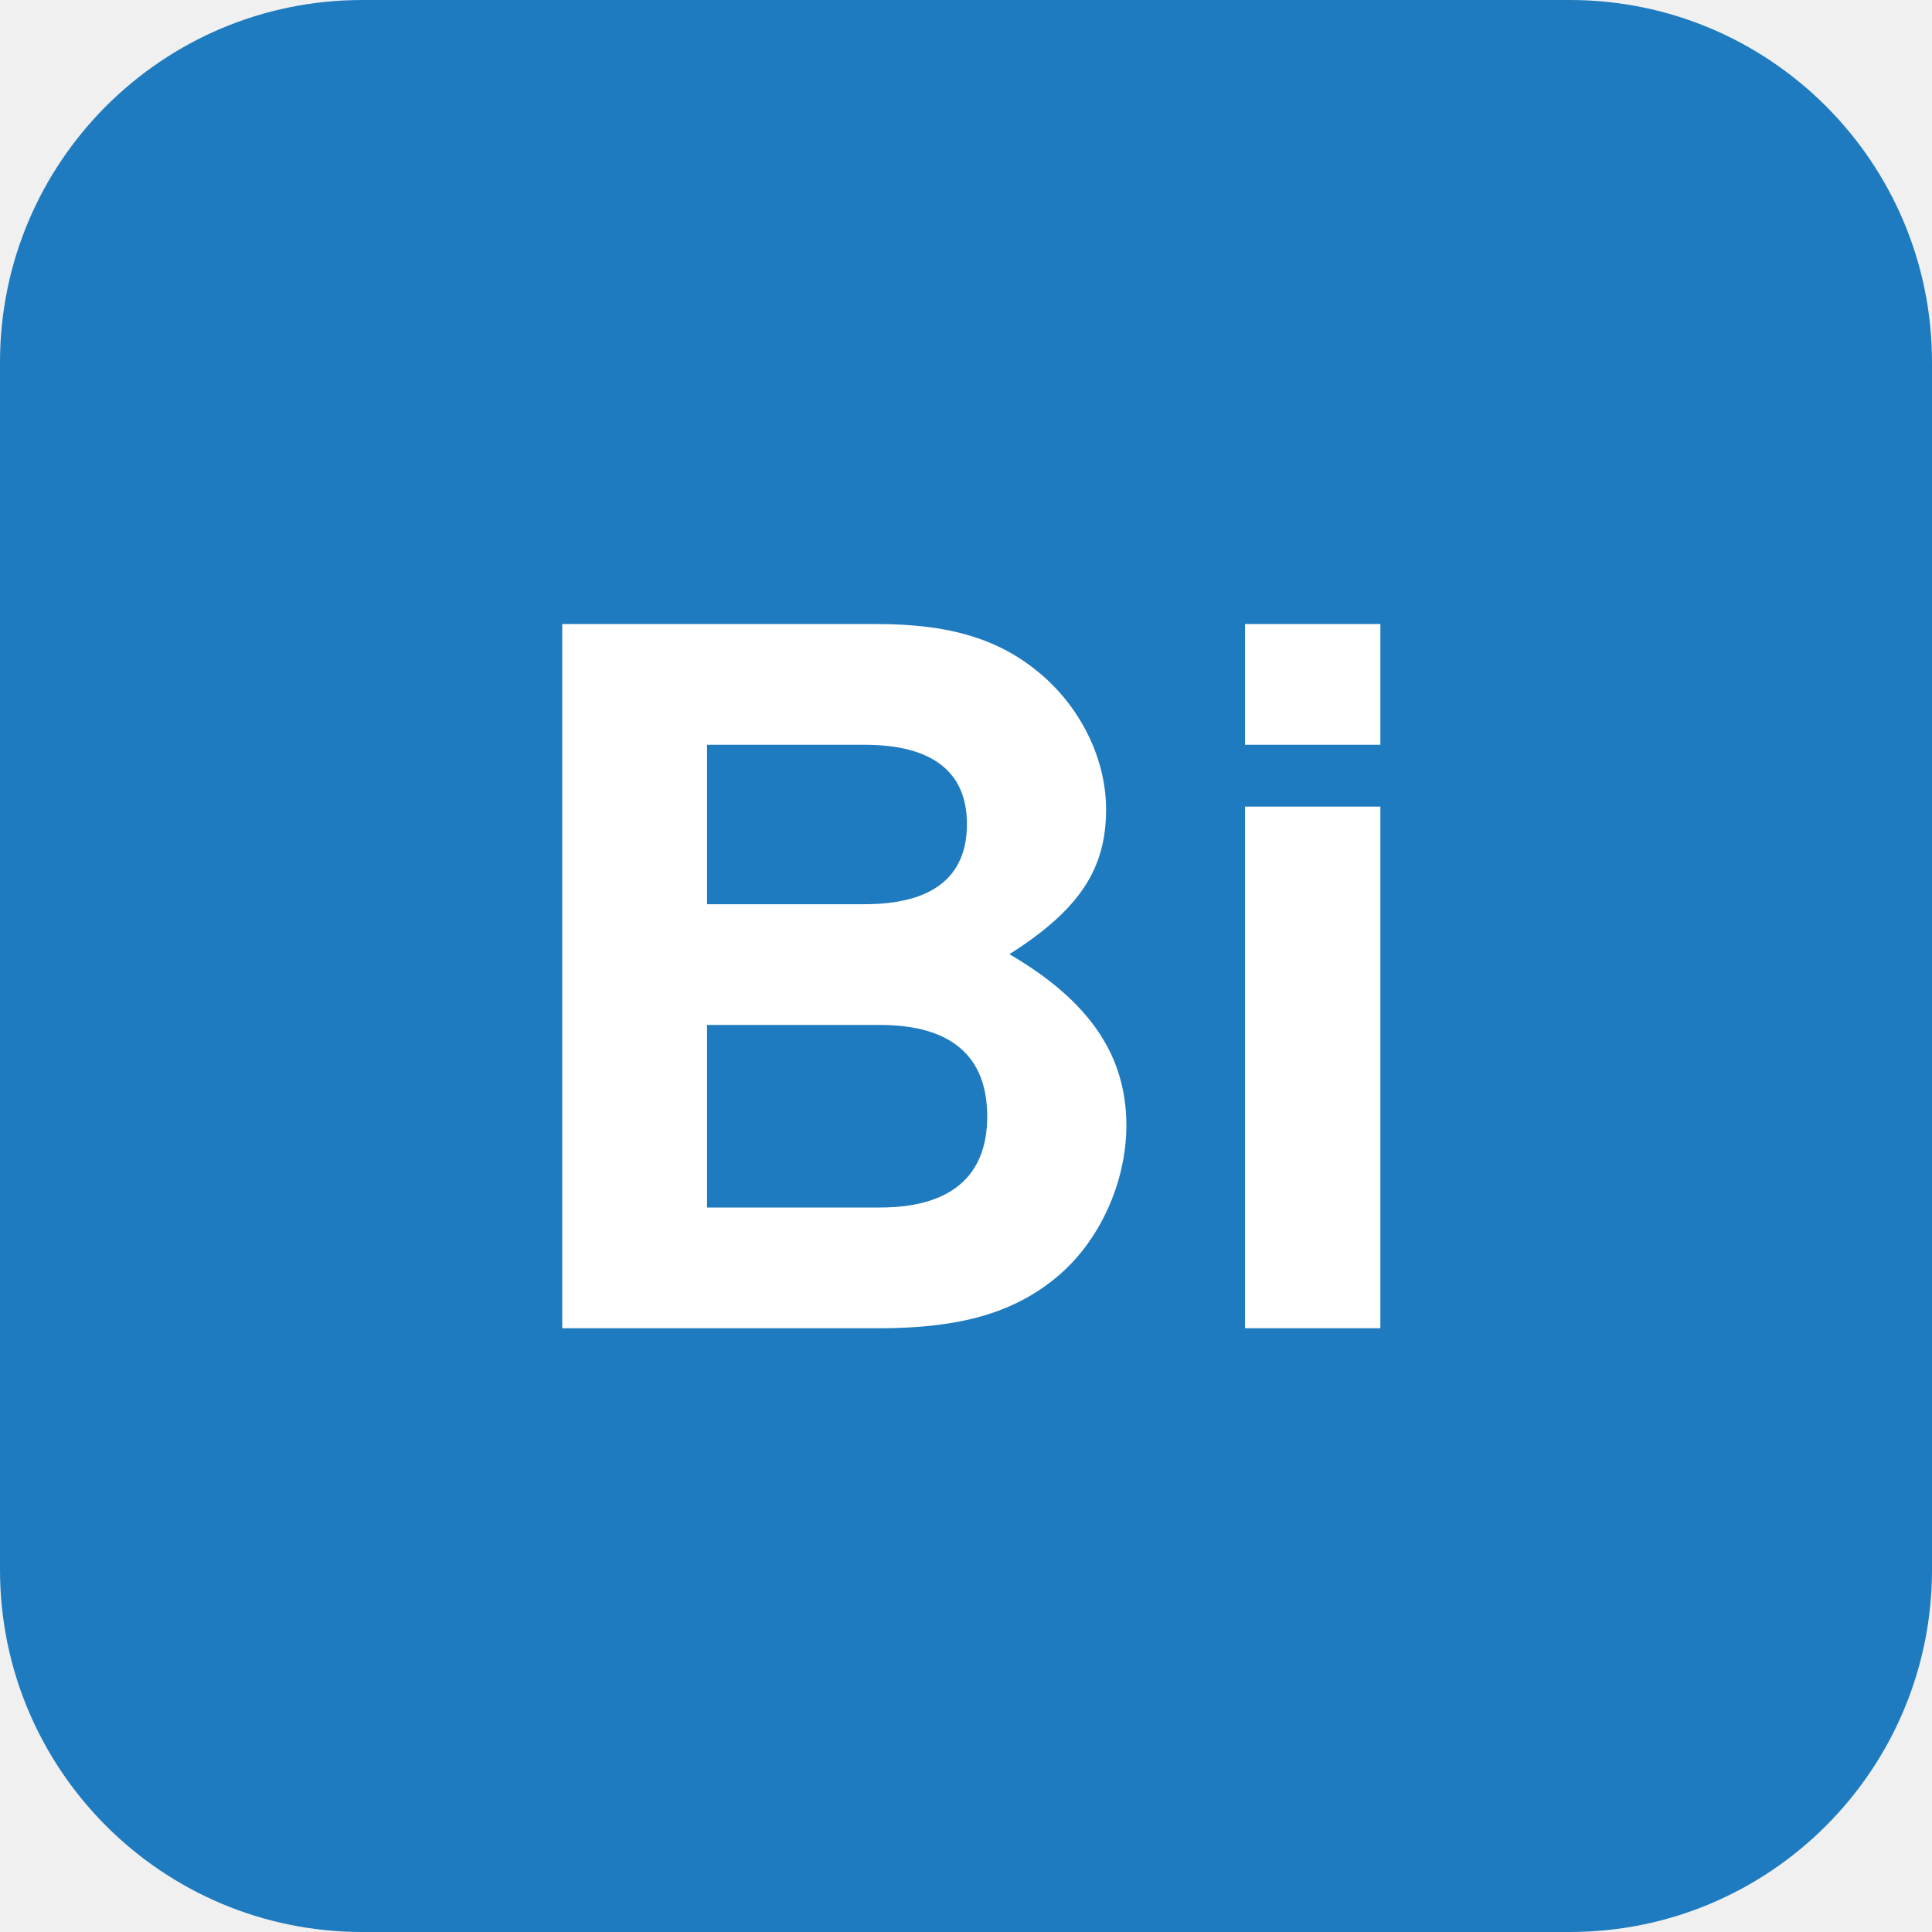
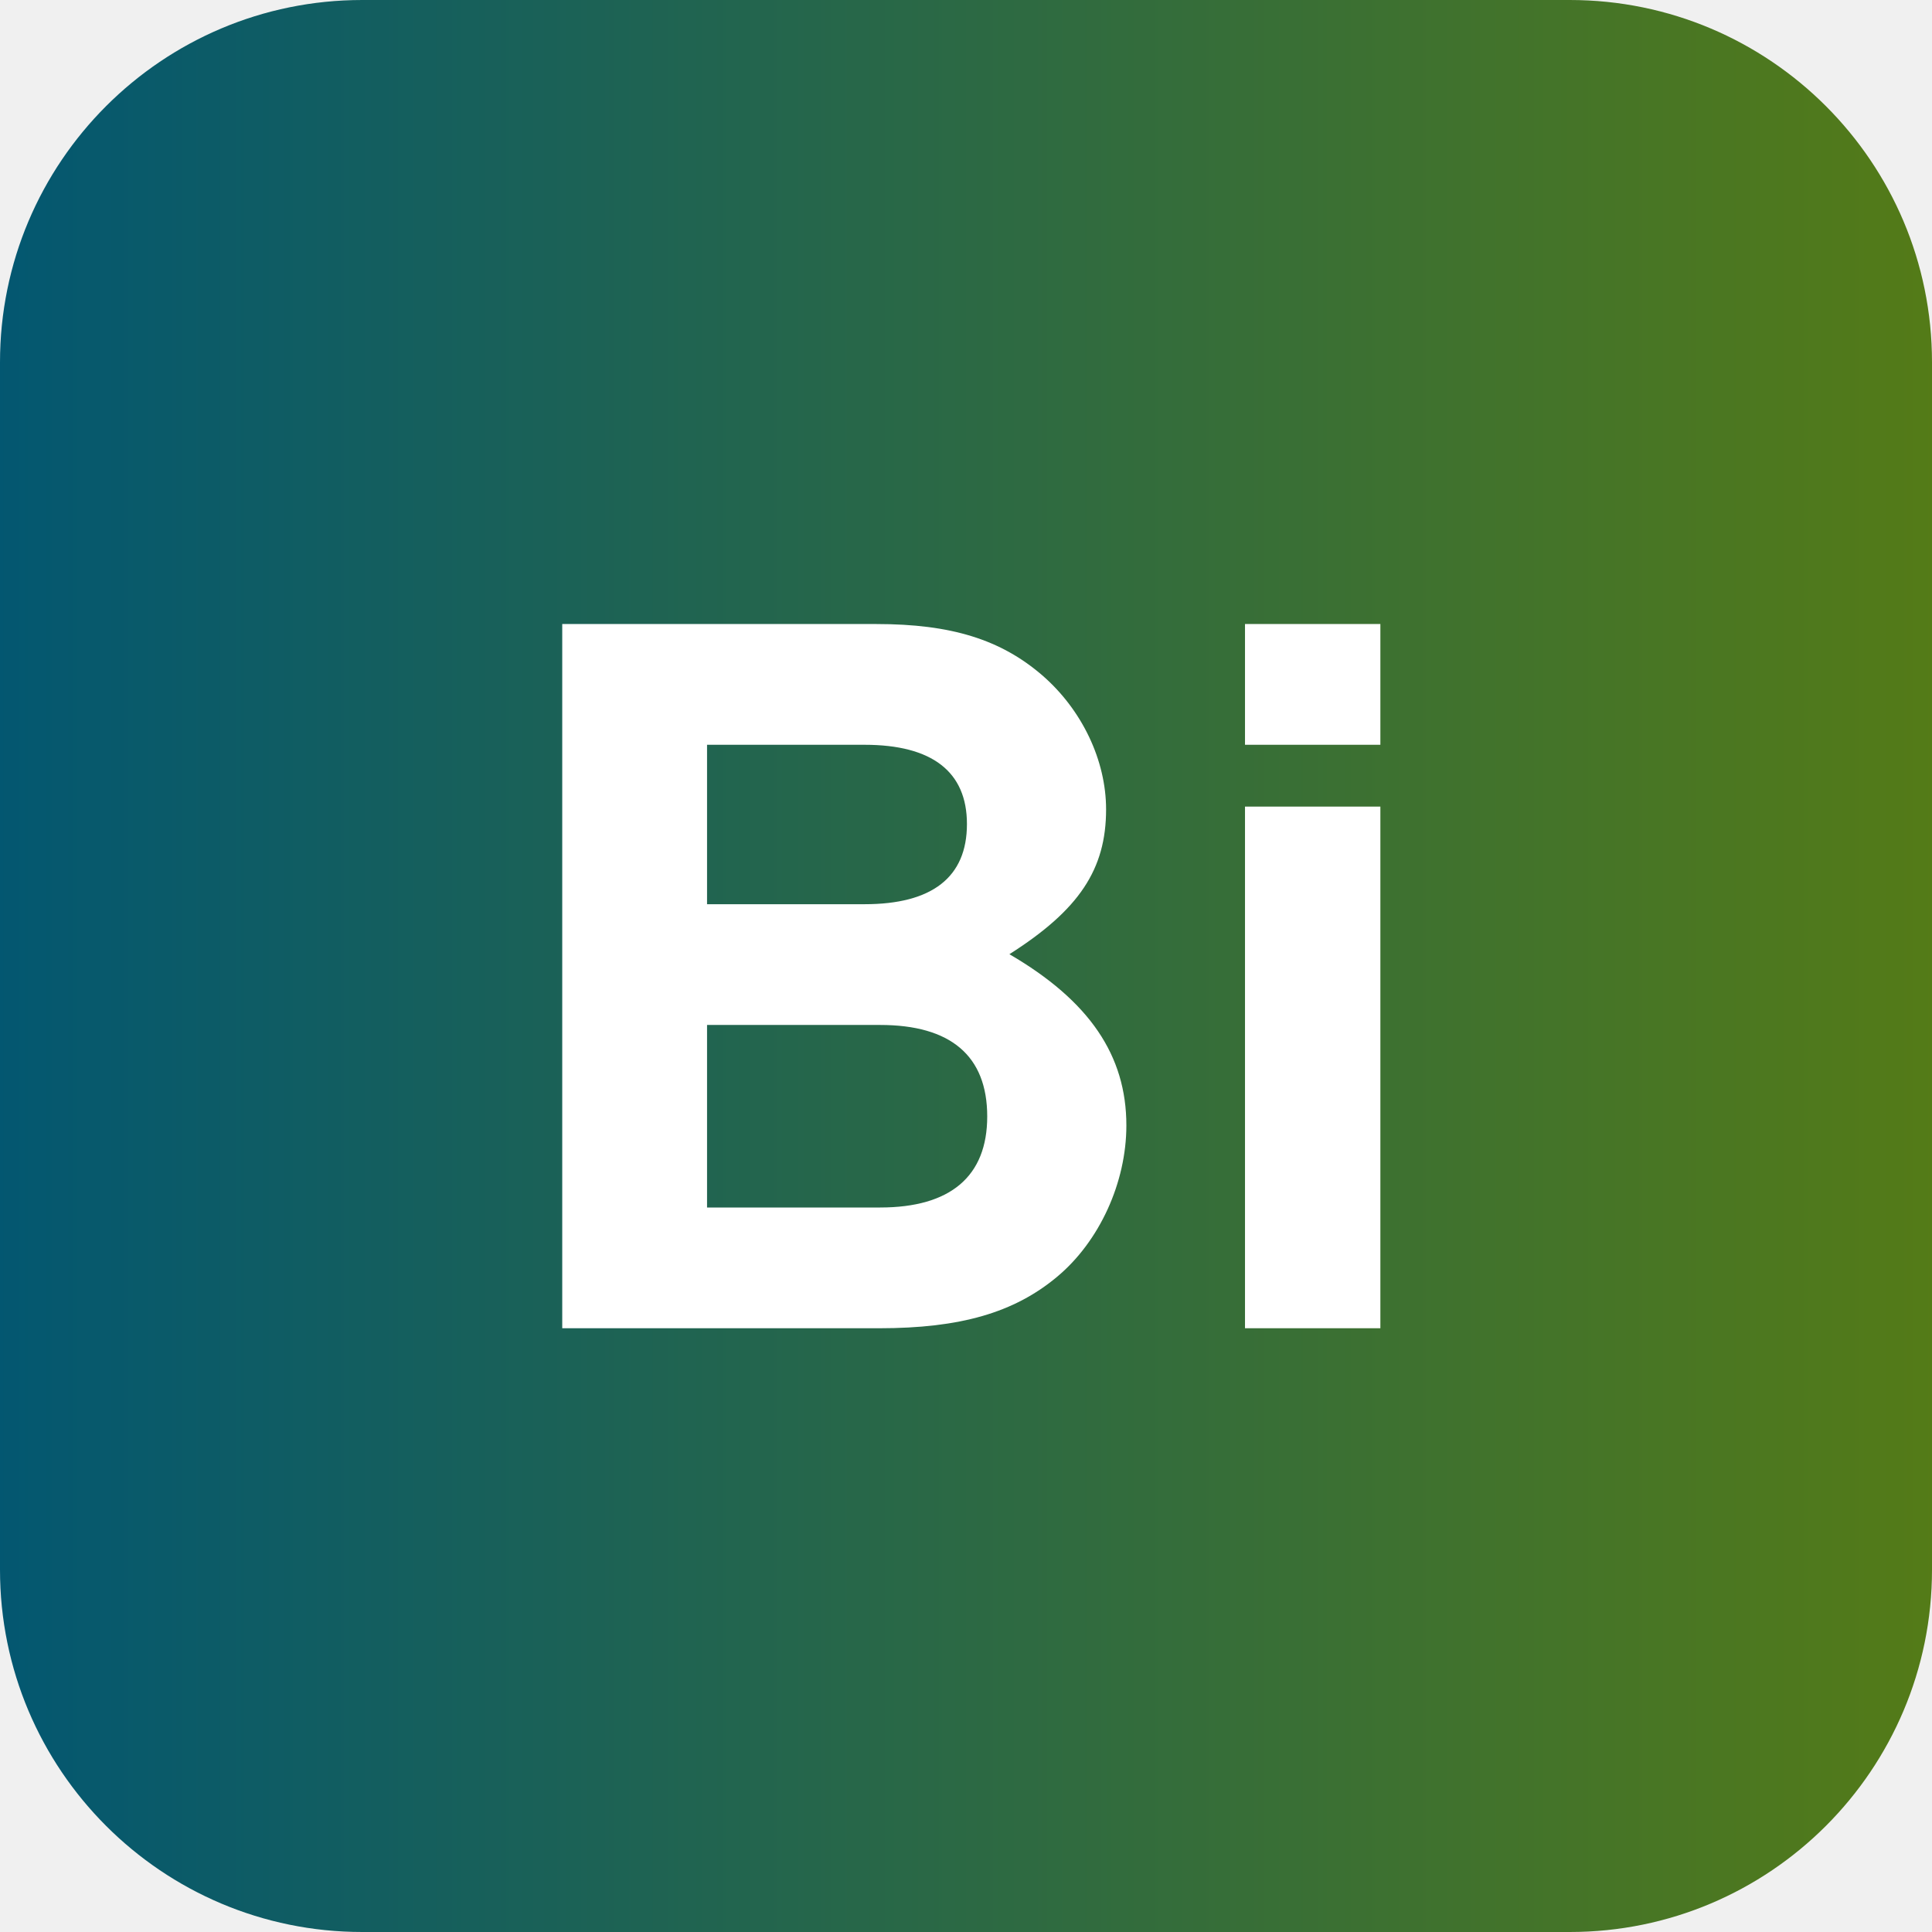
<svg xmlns="http://www.w3.org/2000/svg" viewBox="0 0 64 64">
-   <rect width="64" height="64" rx="12" fill="#1f7bbf" />
+   <defs>
+     <linearGradient id="brand" x1="0" x2="1">
+       <stop offset="0" stop-color="#035771" />
+       <stop offset="1" stop-color="#547b17" />
+     </linearGradient>
+   </defs>
+   <rect width="64" height="64" rx="12" fill="url(#brand)" />
  <text x="32" y="44" text-anchor="middle" font-family="Helvetica, Arial, sans-serif" font-size="32" font-weight="700" fill="#fff">Bi</text>
</svg>
